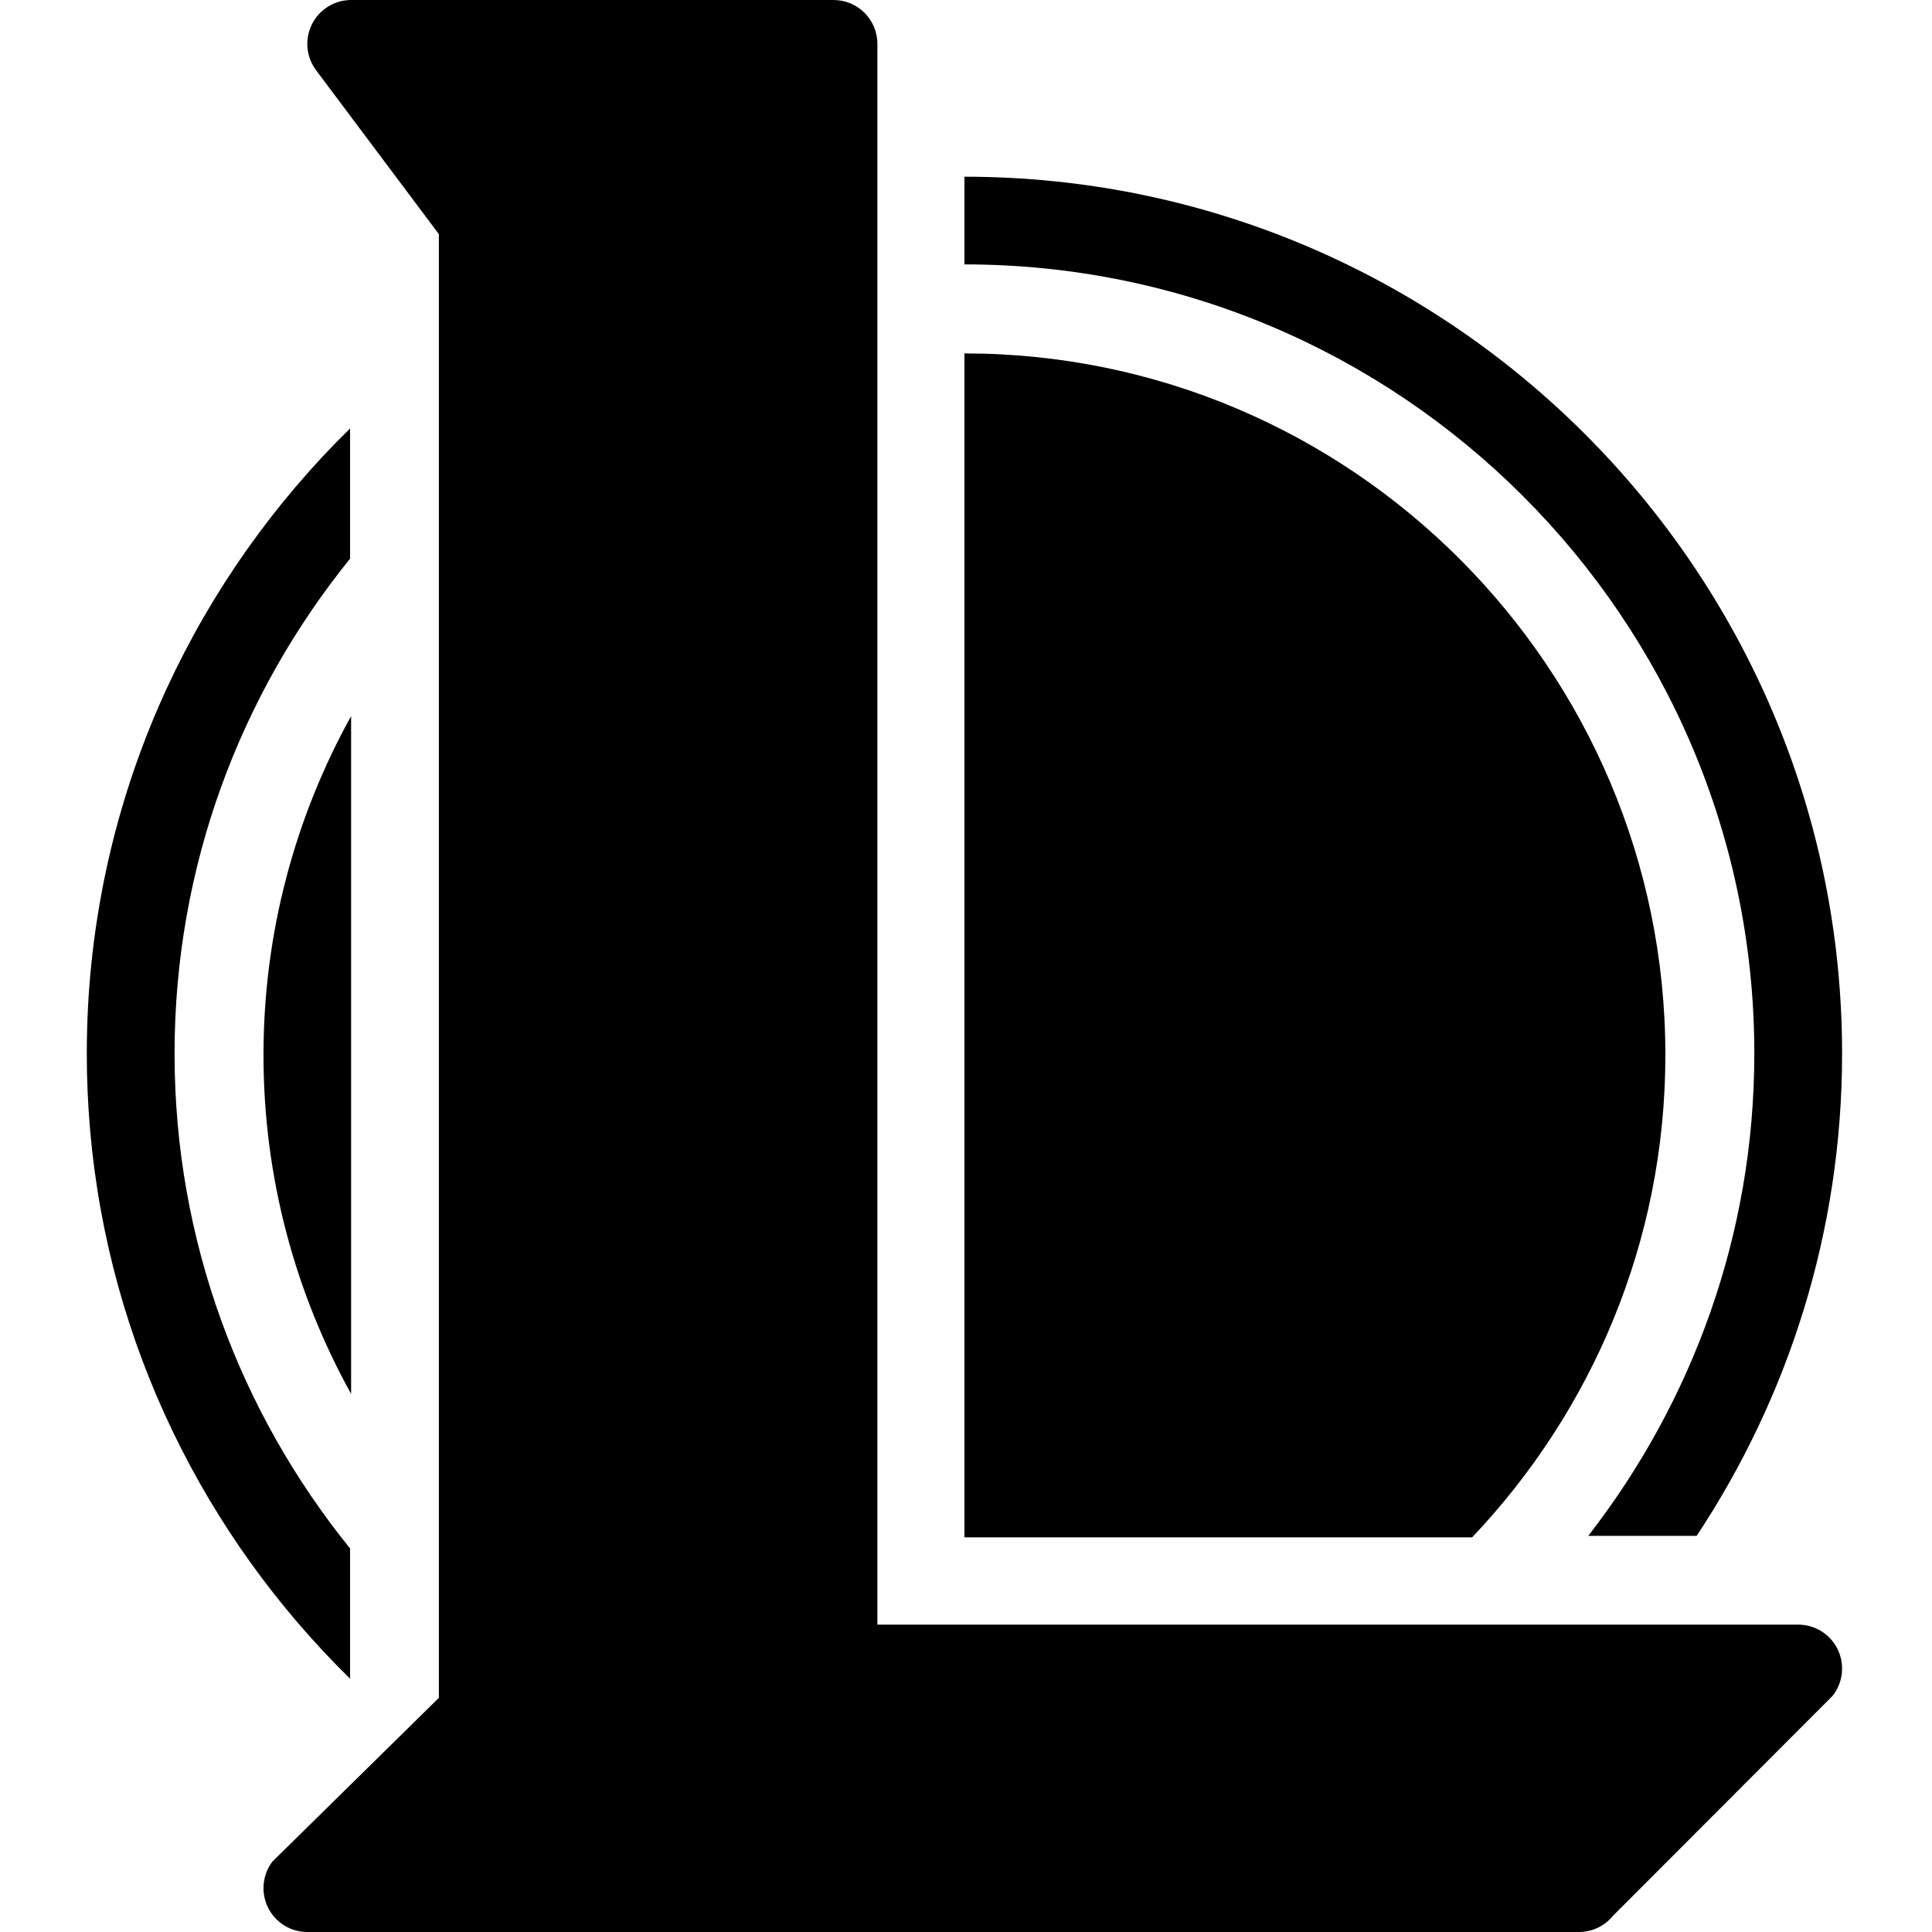
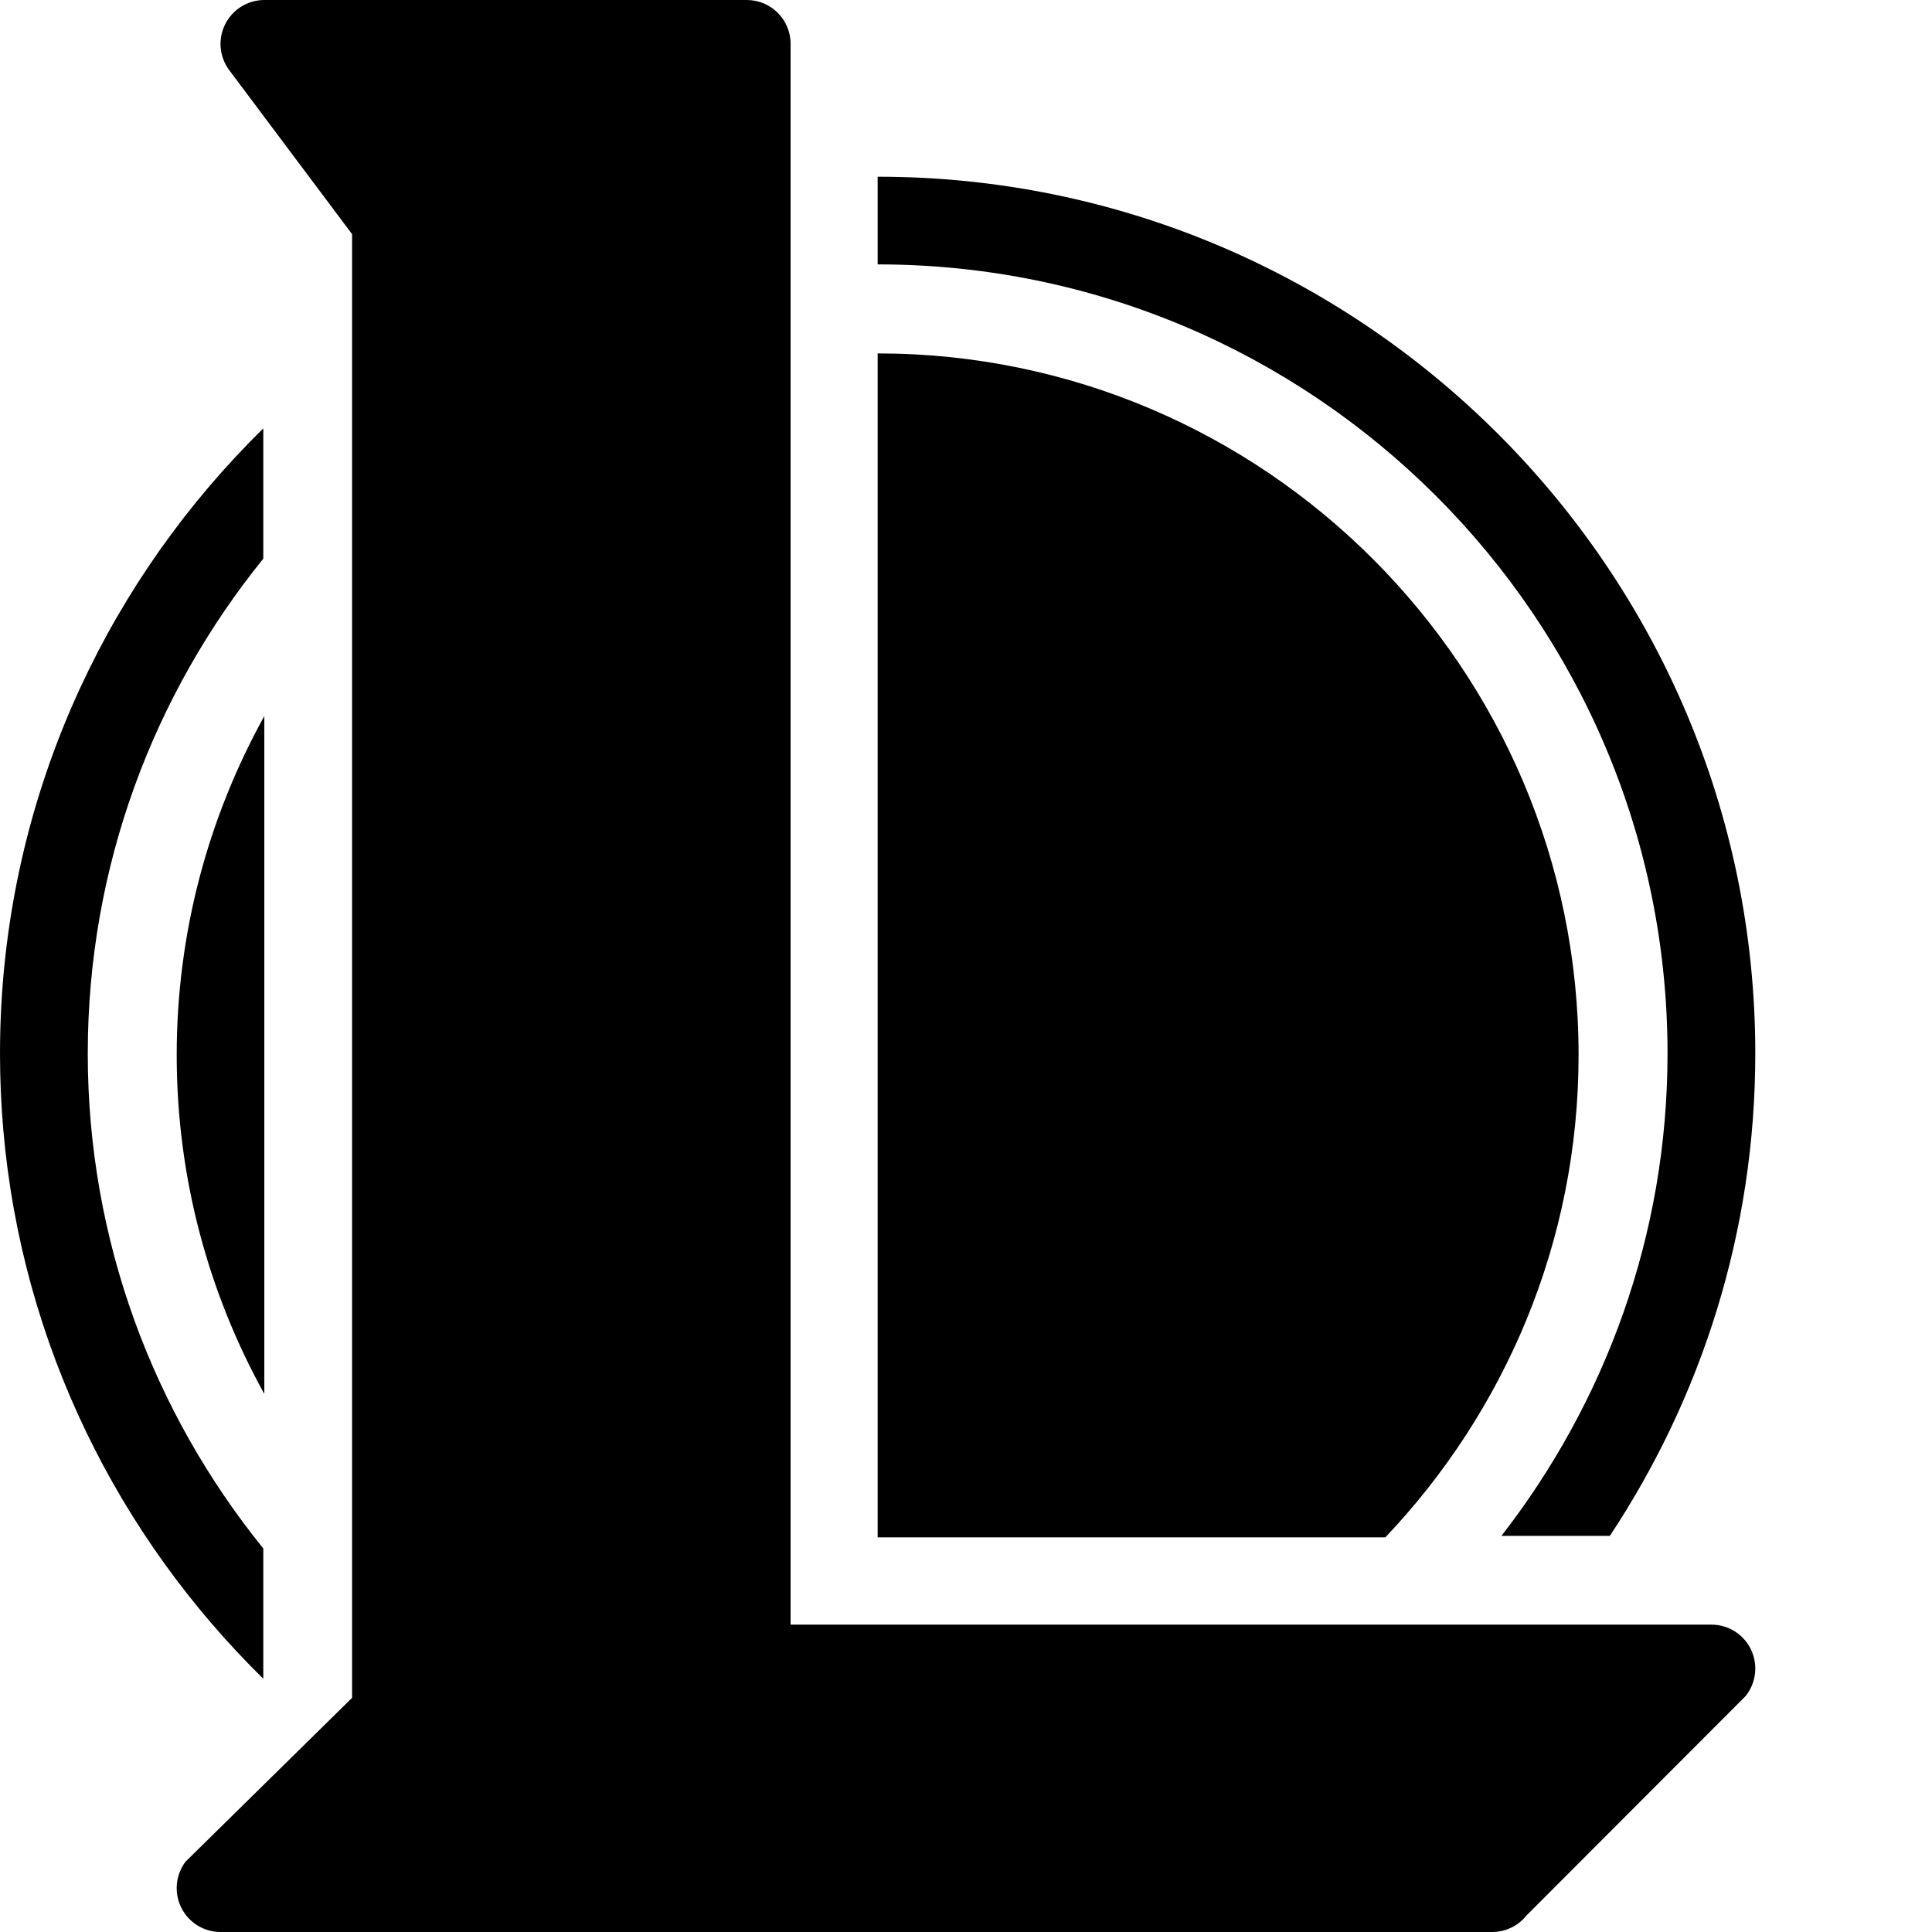
- <svg xmlns="http://www.w3.org/2000/svg" height="512" viewBox="0 0 512 512" width="512">
-   <g transform="translate(23)">
-     <path d="m395.45 512h-337.004c-4.404 0-8.425-2.49-10.401-6.435-1.952-3.945-1.534-8.657 1.104-12.183l44.159-43.439v-387.887l-32.538-43.439c-2.65-3.526-3.068-8.239-1.104-12.183 1.976-3.945 5.996-6.435 10.401-6.435h127.829c6.426 0 11.621 5.201 11.621 11.636v418.909h244.037c4.474 0 8.53 2.572 10.47 6.586 1.929 4.038 1.394 8.82-1.395 12.323l-58.104 58.182c-2.208 2.758-5.543 4.364-9.076 4.364z" />
-     <path d="m69.776 410.359c-29.038-35.902-46.517-81.506-46.517-131.153 0-49.647 17.479-95.251 46.517-131.153v-34.519c-40.191 39.434-66.205 93.241-69.438 153.043-.221 4.183-.337 8.389-.337 12.63 0 6.855.302 13.64.884 20.345 4.954 56.7 30.434 107.602 68.892 145.328zm162.81-340.292c115.42 0 209.327 93.822 209.327 209.139 0 48.148-16.537 92.416-44.005 127.807h28.724c24.294-36.704 38.539-80.6 38.539-127.807 0-128.132-104.338-232.376-232.585-232.376z" />
-     <path d="m232.585 407.415h134.545c31.648-33.351 51.211-78.3 51.211-127.827 0-102.517-83.335-185.93-185.756-185.93zm-162.537-217.642c-14.756 26.646-23.22 57.255-23.22 89.816s8.464 63.17 23.22 89.816z" />
-   </g>
+ <svg fill="currentColor" viewBox="0 0 512 512" height="1em" width="1em">
+   <path d="m395.45 512h-337.004c-4.404 0-8.425-2.49-10.401-6.435-1.952-3.945-1.534-8.657 1.104-12.183l44.159-43.439v-387.887l-32.538-43.439c-2.65-3.526-3.068-8.239-1.104-12.183 1.976-3.945 5.996-6.435 10.401-6.435h127.829c6.426 0 11.621 5.201 11.621 11.636v418.909h244.037c4.474 0 8.53 2.572 10.47 6.586 1.929 4.038 1.394 8.82-1.395 12.323l-58.104 58.182c-2.208 2.758-5.543 4.364-9.076 4.364z" />
+   <path d="m69.776 410.359c-29.038-35.902-46.517-81.506-46.517-131.153 0-49.647 17.479-95.251 46.517-131.153v-34.519c-40.191 39.434-66.205 93.241-69.438 153.043-.221 4.183-.337 8.389-.337 12.63 0 6.855.302 13.64.884 20.345 4.954 56.7 30.434 107.602 68.892 145.328zm162.81-340.292c115.42 0 209.327 93.822 209.327 209.139 0 48.148-16.537 92.416-44.005 127.807h28.724c24.294-36.704 38.539-80.6 38.539-127.807 0-128.132-104.338-232.376-232.585-232.376z" />
+   <path d="m232.585 407.415h134.545c31.648-33.351 51.211-78.3 51.211-127.827 0-102.517-83.335-185.93-185.756-185.93zm-162.537-217.642c-14.756 26.646-23.22 57.255-23.22 89.816s8.464 63.17 23.22 89.816z" />
</svg>
